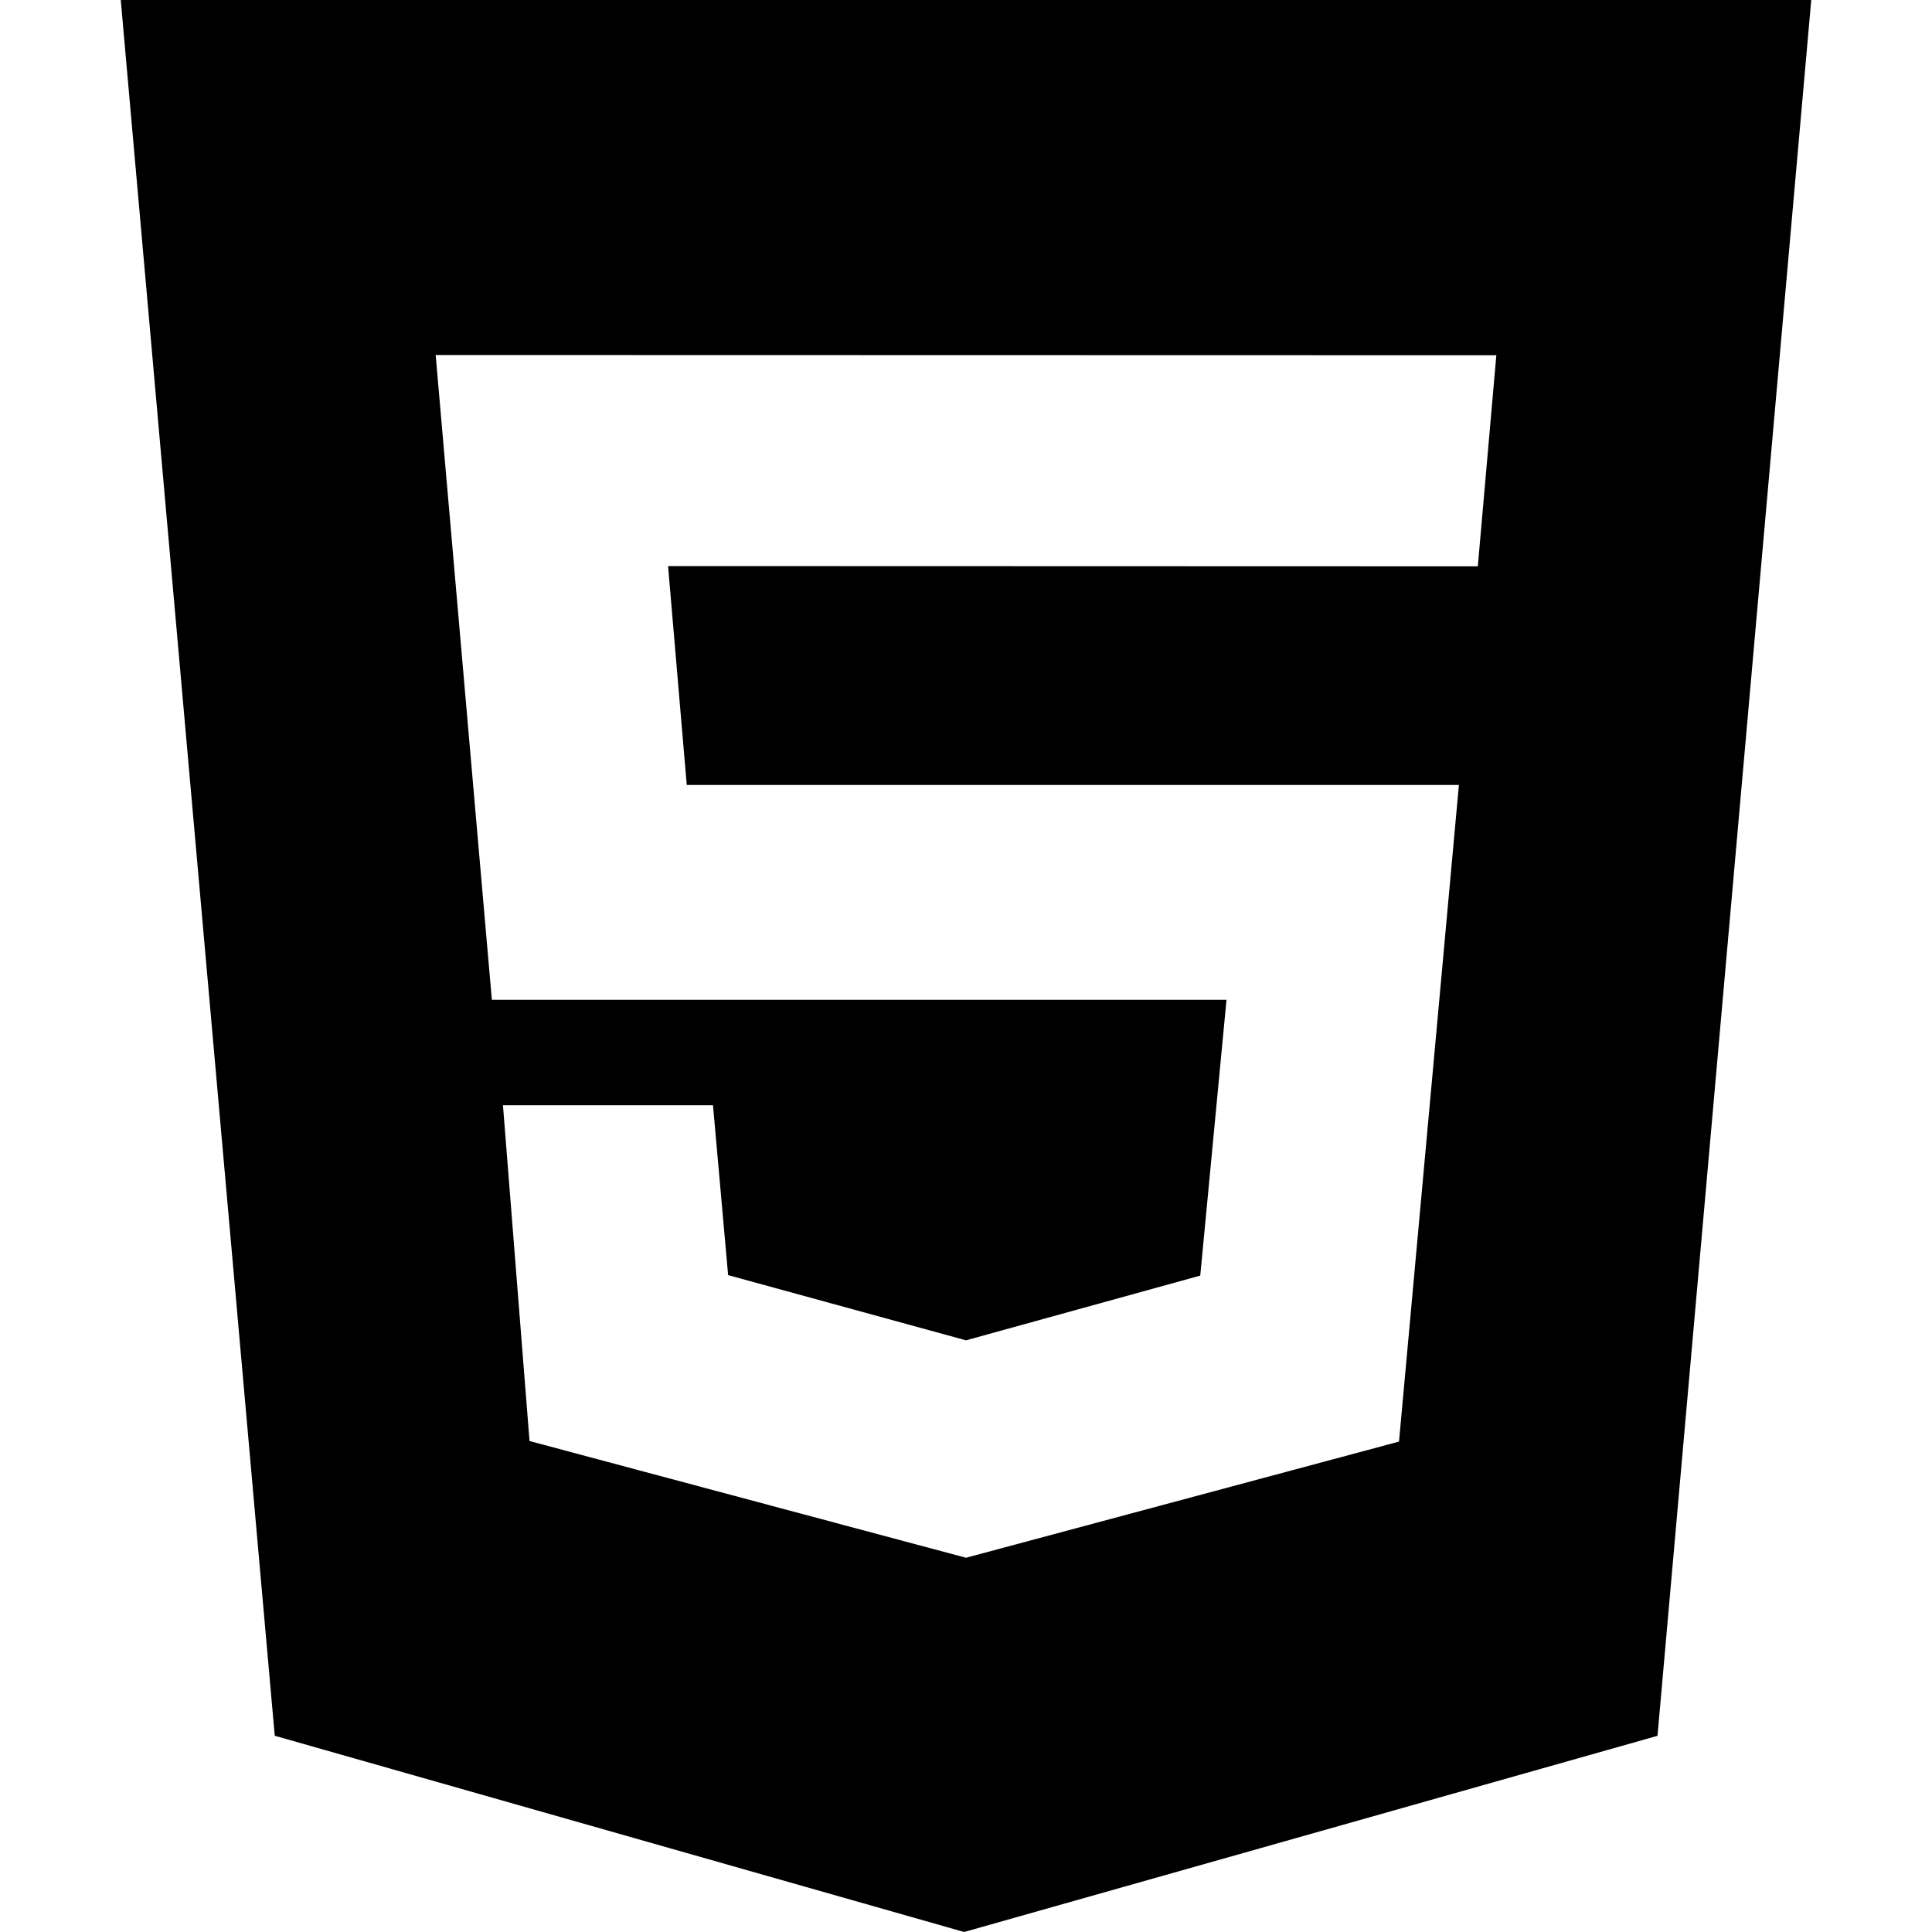
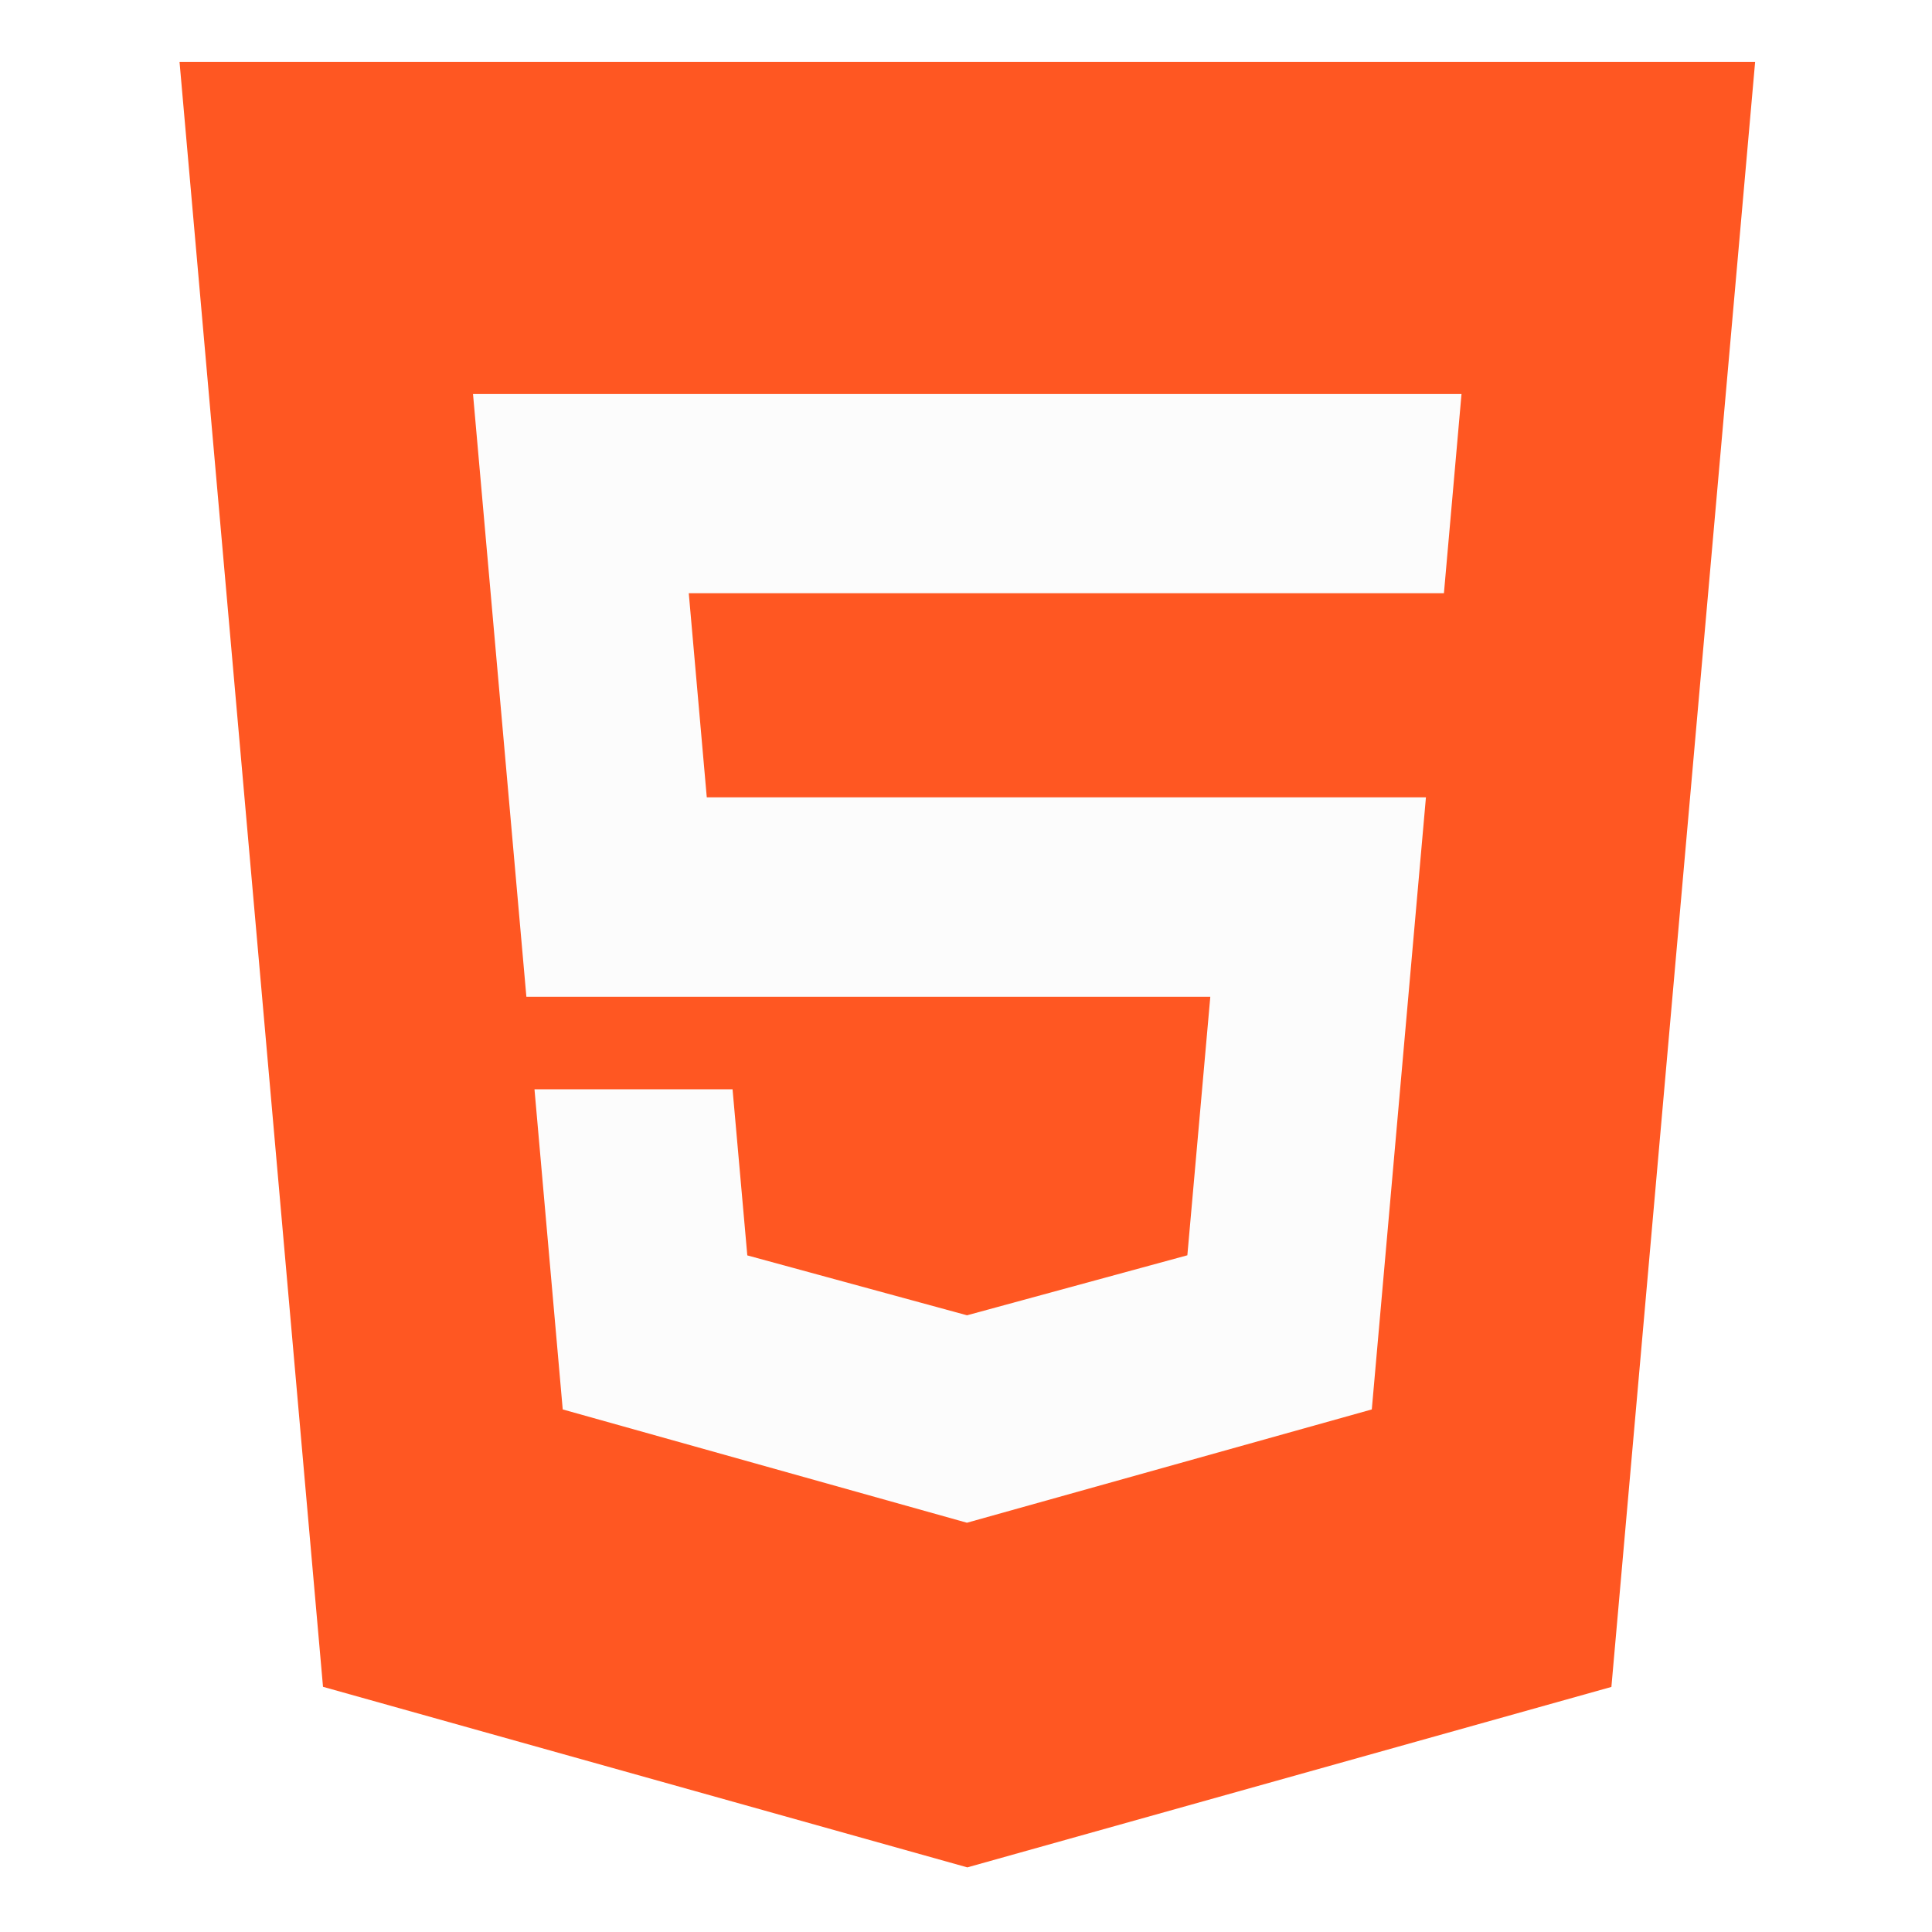
- <svg xmlns="http://www.w3.org/2000/svg" role="img" viewBox="0 0 24 24">
-   <path d="M1.5 0h21l-1.91 21.563L11.977 24l-8.564-2.438L1.5 0zm7.031 9.75l-.232-2.718 10.059.003.23-2.622L5.412 4.41l.698 8.01h9.126l-.326 3.426-2.91.804-2.955-.81-.188-2.11H6.248l.33 4.171L12 19.351l5.379-1.443.744-8.157H8.531z" />
+ <svg xmlns="http://www.w3.org/2000/svg" height="512px" style="enable-background:new 0 0 512 512;" version="1.1" viewBox="0 0 512 512" width="512px" xml:space="preserve">
+   <g id="_x39_6-html5">
+     <g>
+       <g>
+         <g>
+           <g>
+             <path d="M47.575,16.379L85.6,447.023l170.751,47.852l170.686-47.822l38.092-430.674H47.575z        M47.575,16.379" style="fill:#FF5722;" />
+           </g>
+           <path d="M382.656,157.206H182.531l4.773,54.098h190.584l-14.348,162.21L256.352,403.51l-0.094,0.033      l-107.129-30.029l-7.485-84.843h52.49l3.91,44.02l58.246,15.881l0.063-0.027l58.309-15.881l6.082-68.512H139.497      l-14.143-159.727h261.96L382.656,157.206z M382.656,157.206" style="fill:#FCFCFC;" />
+         </g>
+       </g>
+     </g>
+   </g>
+   <g id="Layer_1" />
</svg>
